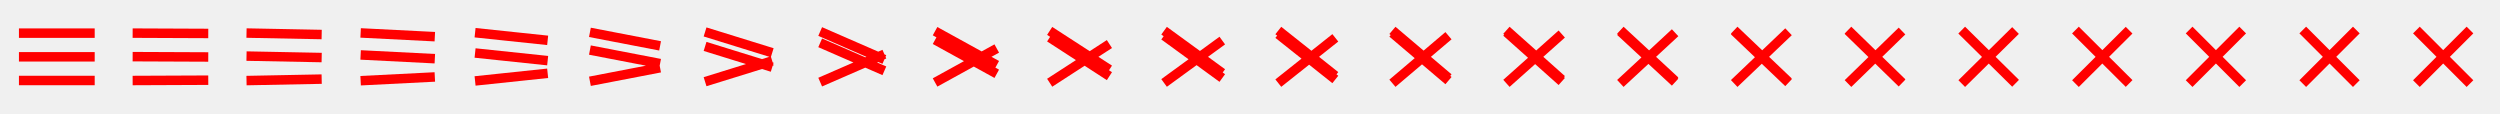
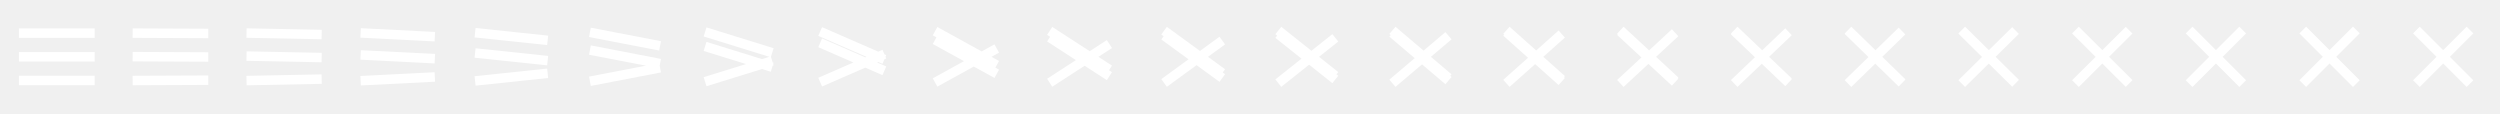
<svg xmlns="http://www.w3.org/2000/svg" viewBox="0 0 528 24" width="528" height="24">
  <style>
    g {
-       stroke: red;
+       stroke: white;
    }
  </style>
  <g fill="none" stroke="#000000" stroke-width="2">
    <path d="M4 17h16zM4 7h16zM4 12h16z" />
  </g>
  <g fill="none" stroke="#000000" stroke-width="2">
    <path d="M28.014 17.004l15.972-.069zM28.014 6.996l15.972.069zM28.014 11.966l15.972.068z" />
  </g>
  <g fill="none" stroke="#000000" stroke-width="2">
    <path d="M52.064 17.018l15.872-.31zM52.064 6.982l15.872.31zM52.064 11.845l15.872.31z" />
  </g>
  <g fill="none" stroke="#000000" stroke-width="2">
    <path d="M76.164 17.046l15.672-.793zM76.164 6.954l15.672.793zM76.164 11.603l15.672.794z" />
  </g>
  <g fill="none" stroke="#000000" stroke-width="2">
    <path d="M100.335 17.094l15.33-1.616zM100.335 6.906l15.33 1.616zM100.335 11.192l15.33 1.616z" />
  </g>
  <g fill="none" stroke="#000000" stroke-width="2">
    <path d="M124.591 17.166l14.818-2.853zM124.591 6.834l14.818 2.853zM124.591 10.573l14.818 2.854z" />
  </g>
  <g fill="none" stroke="#000000" stroke-width="2">
    <path d="M148.91 17.255l14.18-4.393zM148.91 6.745l14.18 4.393zM148.91 9.803l14.18 4.394z" />
  </g>
  <g fill="none" stroke="#000000" stroke-width="2">
    <path d="M173.223 17.343l13.554-5.907zM173.223 6.657l13.554 5.907zM173.223 9.047l13.554 5.906z" />
  </g>
  <g fill="none" stroke="#000000" stroke-width="2">
    <path d="M197.485 17.417l13.03-7.173zM197.485 6.583l13.03 7.173zM197.485 8.414l13.03 7.172z" />
  </g>
  <g fill="none" stroke="#000000" stroke-width="2">
    <path d="M221.692 17.475l12.616-8.172zM221.692 6.525l12.616 8.172zM221.692 7.914l12.616 8.172z" />
  </g>
  <g fill="none" stroke="#000000" stroke-width="2">
    <path d="M245.854 17.52l12.292-8.952zM245.854 6.48l12.292 8.952zM245.854 7.524l12.292 8.952z" />
  </g>
  <g fill="none" stroke="#000000" stroke-width="2">
    <path d="M269.98 17.555l12.04-9.563zM269.98 6.445l12.04 9.563zM269.98 7.218l12.04 9.564z" />
  </g>
  <g fill="none" stroke="#000000" stroke-width="2">
    <path d="M294.08 17.583l11.84-10.042zM294.08 6.417l11.84 10.042zM294.08 6.979l11.84 10.042z" />
  </g>
  <g fill="none" stroke="#000000" stroke-width="2">
    <path d="M318.157 17.605l11.686-10.418zM318.157 6.395l11.686 10.418zM318.157 6.791l11.686 10.418z" />
  </g>
  <g fill="none" stroke="#000000" stroke-width="2">
    <path d="M342.218 17.622l11.564-10.709zM342.218 6.378l11.564 10.709zM342.218 6.646l11.564 10.708z" />
  </g>
  <g fill="none" stroke="#000000" stroke-width="2">
    <path d="M366.263 17.635l11.474-10.93zM366.263 6.365l11.474 10.93zM366.263 6.535l11.474 10.93z" />
  </g>
  <g fill="none" stroke="#000000" stroke-width="2">
    <path d="M390.297 17.644l11.406-11.093zM390.297 6.356l11.406 11.093zM390.297 6.453l11.406 11.094z" />
  </g>
  <g fill="none" stroke="#000000" stroke-width="2">
    <path d="M414.321 17.651l11.358-11.207zM414.321 6.349l11.358 11.207zM414.321 6.397l11.358 11.206z" />
  </g>
  <g fill="none" stroke="#000000" stroke-width="2">
    <path d="M438.335 17.655l11.33-11.277zM438.335 6.345l11.33 11.277zM438.335 6.362l11.33 11.276z" />
  </g>
  <g fill="none" stroke="#000000" stroke-width="2">
    <path d="M462.342 17.657l11.316-11.31zM462.342 6.343l11.316 11.31zM462.342 6.345l11.316 11.31z" />
  </g>
  <g fill="none" stroke="#000000" stroke-width="2">
    <path d="M486.343 17.657l11.314-11.314zM486.343 6.343l11.314 11.314zM486.343 6.343l11.314 11.314z" />
  </g>
  <g fill="none" stroke="#000000" stroke-width="2">
    <path d="M510.343 17.657l11.314-11.314zM510.343 6.343l11.314 11.314zM510.343 6.343l11.314 11.314z" />
  </g>
</svg>
